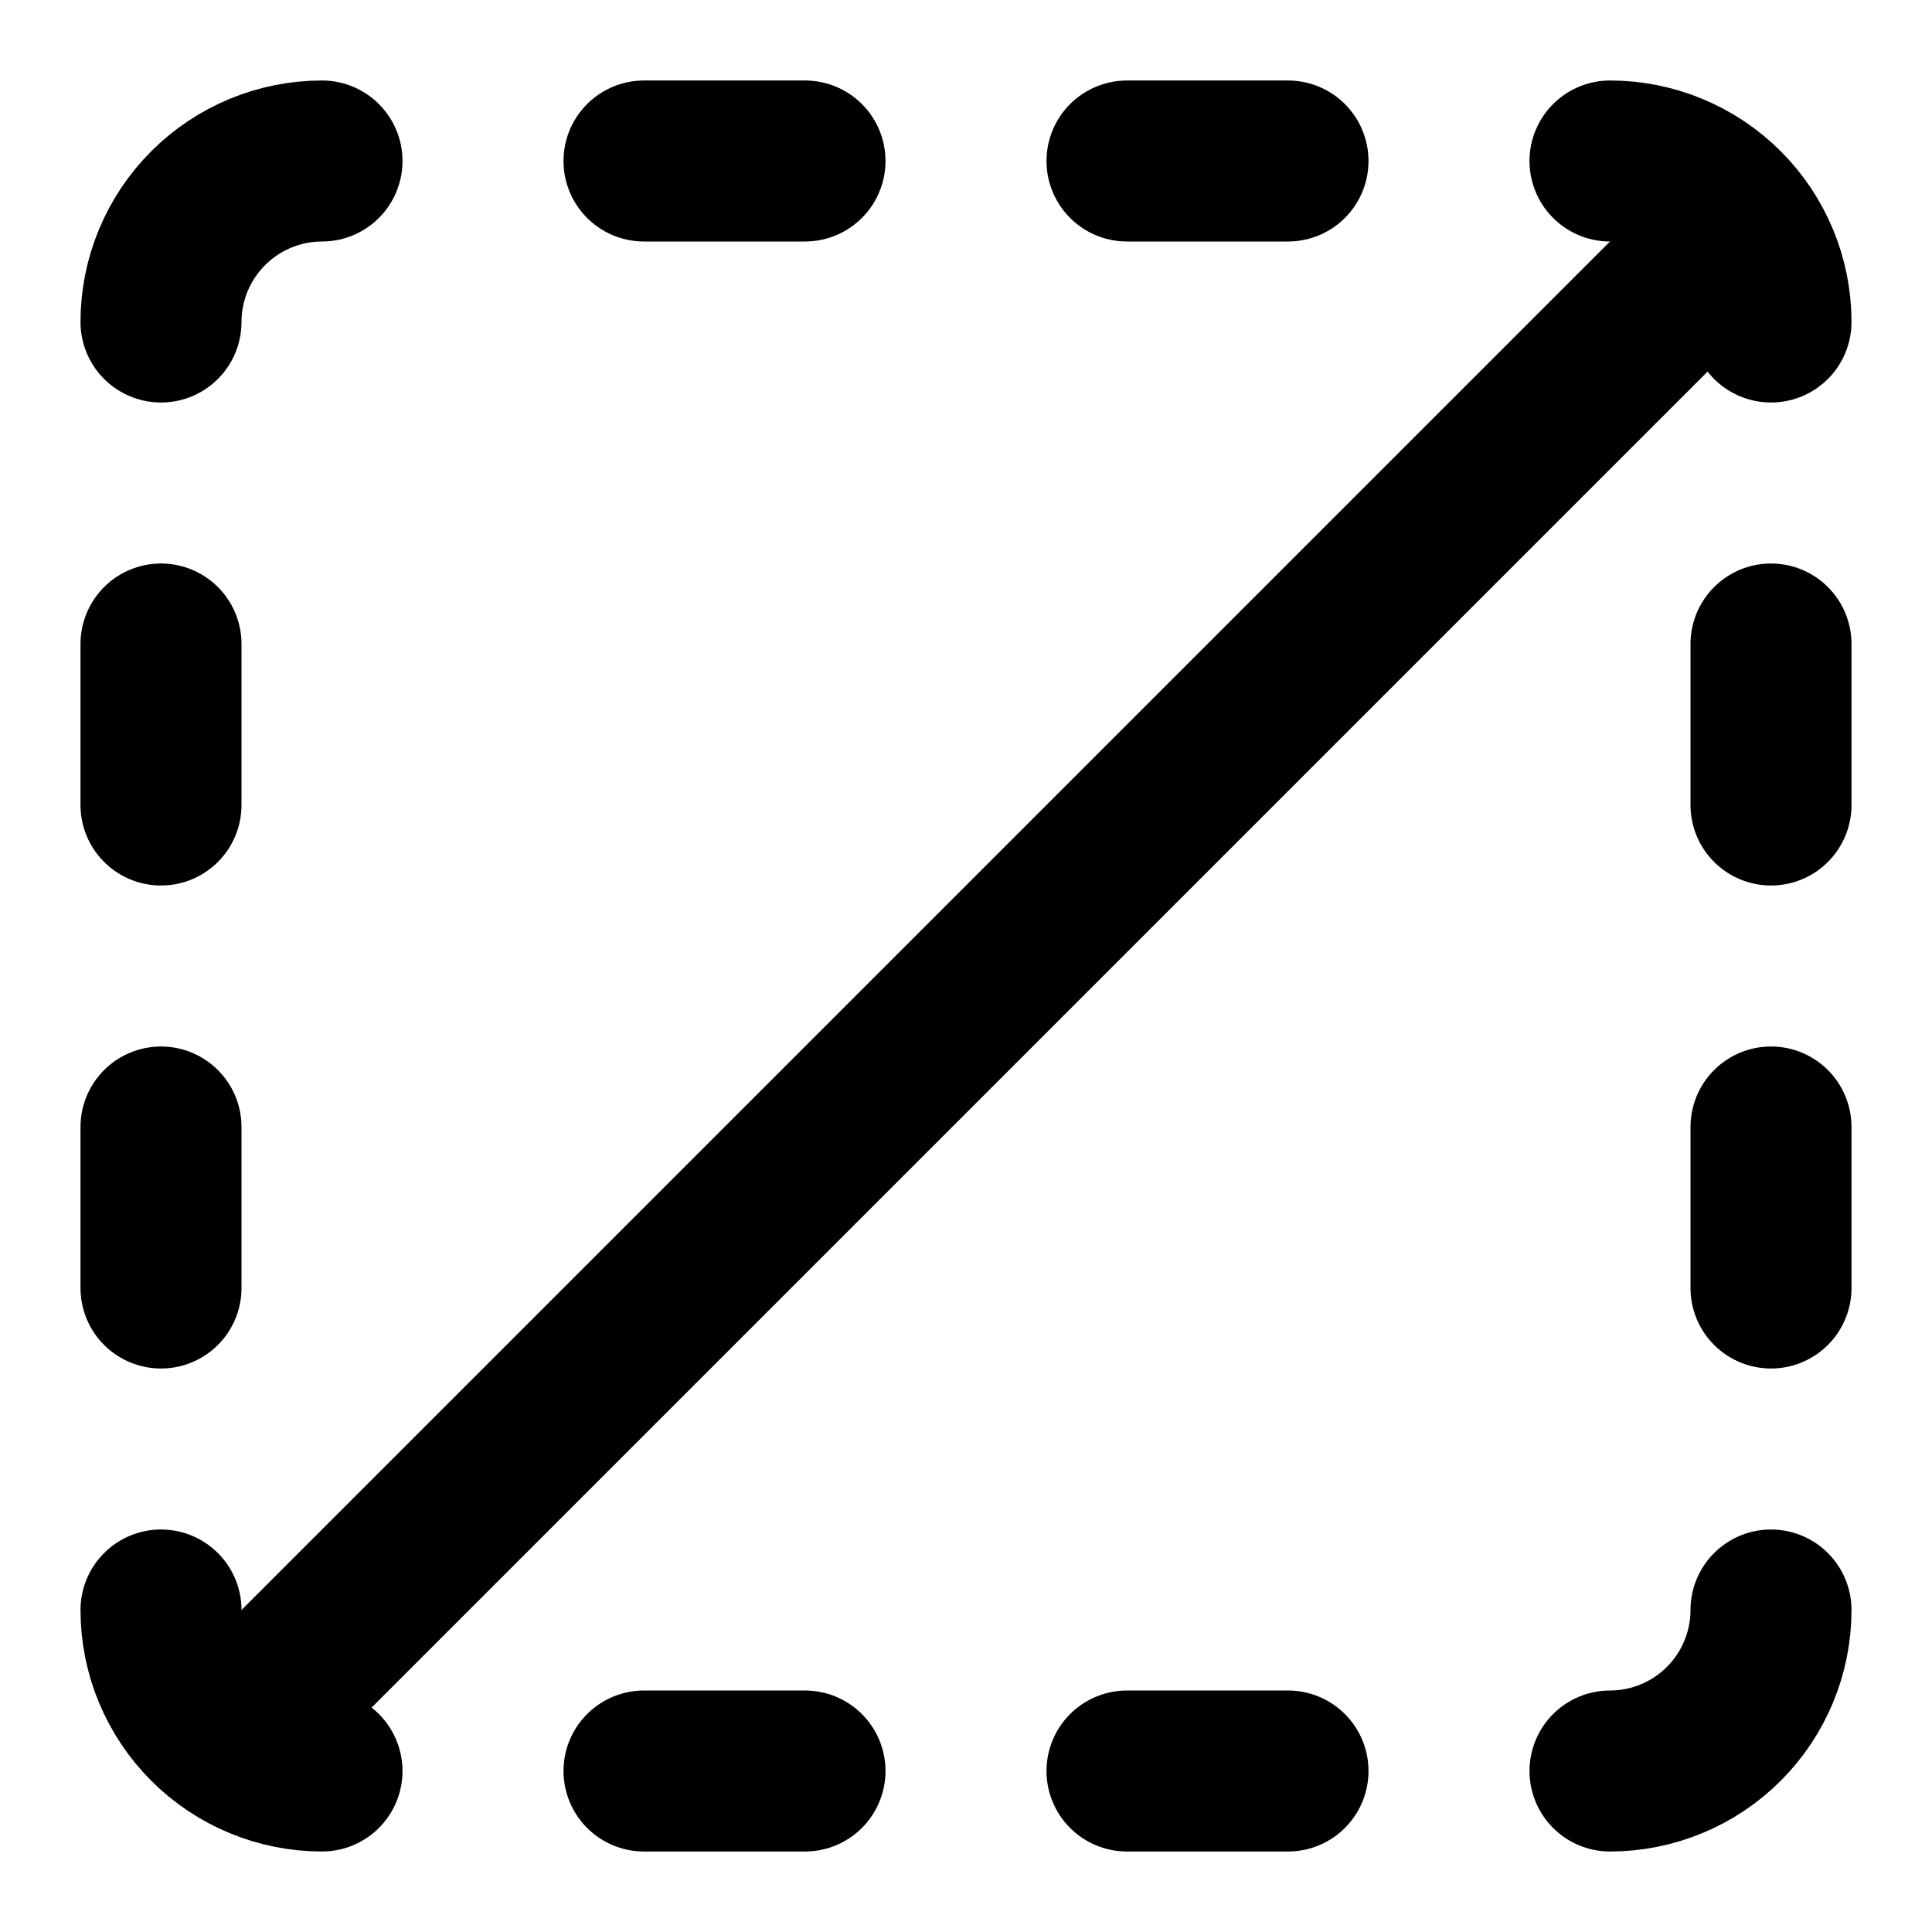
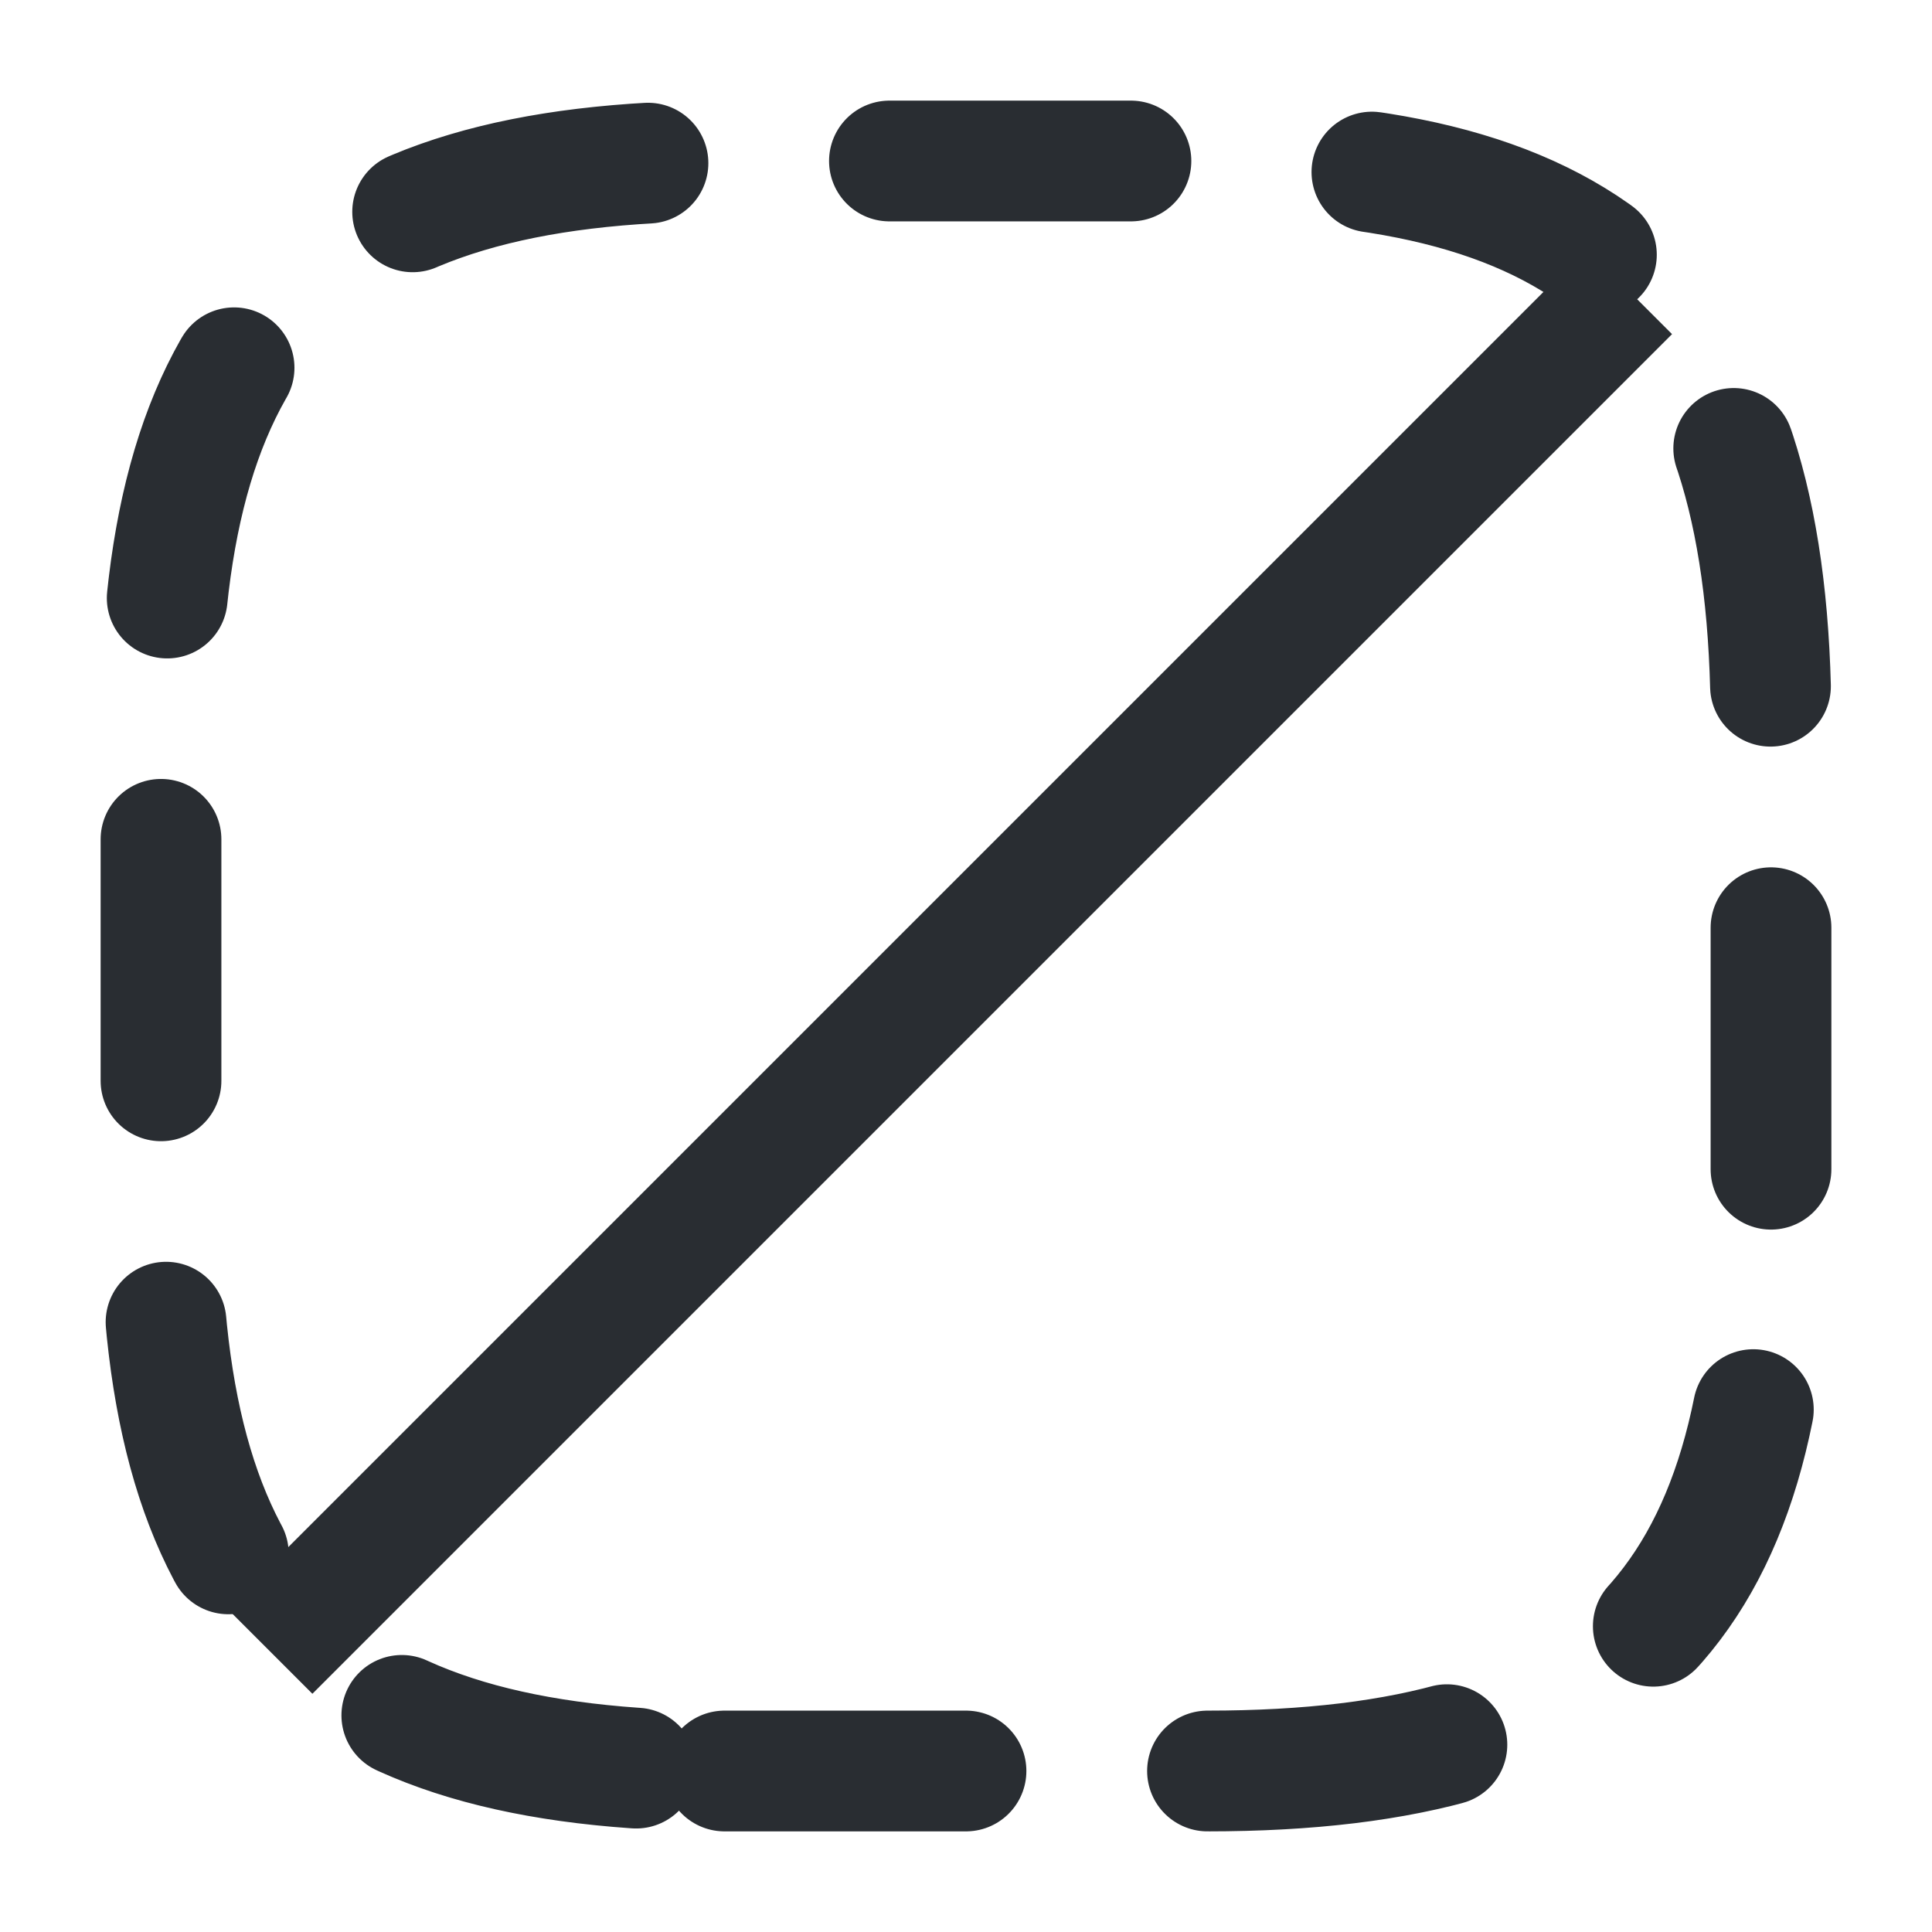
- <svg xmlns="http://www.w3.org/2000/svg" width="24" height="24" viewBox="0 0 24 24" fill="none">
-   <path d="M4 2C3.47 2 2.961 2.211 2.586 2.586C2.211 2.961 2 3.47 2 4" stroke="black" stroke-width="2" stroke-linecap="round" stroke-linejoin="round" />
-   <path d="M8 2H10" stroke="black" stroke-width="2" stroke-linecap="round" stroke-linejoin="round" />
-   <path d="M14 2H16" stroke="black" stroke-width="2" stroke-linecap="round" stroke-linejoin="round" />
-   <path d="M4 22C3.47 22 2.961 21.789 2.586 21.414C2.211 21.039 2 20.53 2 20" stroke="black" stroke-width="2" stroke-linecap="round" stroke-linejoin="round" />
-   <path d="M22 8V10" stroke="black" stroke-width="2" stroke-linecap="round" stroke-linejoin="round" />
-   <path d="M22 14V16" stroke="black" stroke-width="2" stroke-linecap="round" stroke-linejoin="round" />
-   <path d="M22 20C22 20.53 21.789 21.039 21.414 21.414C21.039 21.789 20.53 22 20 22" stroke="black" stroke-width="2" stroke-linecap="round" stroke-linejoin="round" />
-   <path d="M14 22H16" stroke="black" stroke-width="2" stroke-linecap="round" stroke-linejoin="round" />
-   <path d="M8 22H10" stroke="black" stroke-width="2" stroke-linecap="round" stroke-linejoin="round" />
-   <path d="M20 2C20.53 2 21.039 2.211 21.414 2.586C21.789 2.961 22 3.47 22 4" stroke="black" stroke-width="2" stroke-linecap="round" stroke-linejoin="round" />
-   <path d="M2 14V16" stroke="black" stroke-width="2" stroke-linecap="round" stroke-linejoin="round" />
-   <path d="M2 8V10" stroke="black" stroke-width="2" stroke-linecap="round" stroke-linejoin="round" />
-   <line x1="21.707" y1="2.707" x2="2.707" y2="21.707" stroke="black" stroke-width="2" />
+ <svg xmlns="http://www.w3.org/2000/svg" width="800" height="800" viewBox="0 0 800 800" fill="none">
+   <path d="M300 733.333H500C666.667 733.333 733.333 666.666 733.333 500V300C733.333 133.333 666.667 66.666 500 66.666H300C133.333 66.666 66.667 133.333 66.667 300V500C66.667 666.666 133.333 733.333 300 733.333Z" stroke="#292D32" stroke-width="50" stroke-linecap="round" stroke-linejoin="round" stroke-dasharray="100 100" />
+   <line x1="674.678" y1="120.678" x2="111.678" y2="683.678" stroke="#292D32" stroke-width="50" />
</svg>
